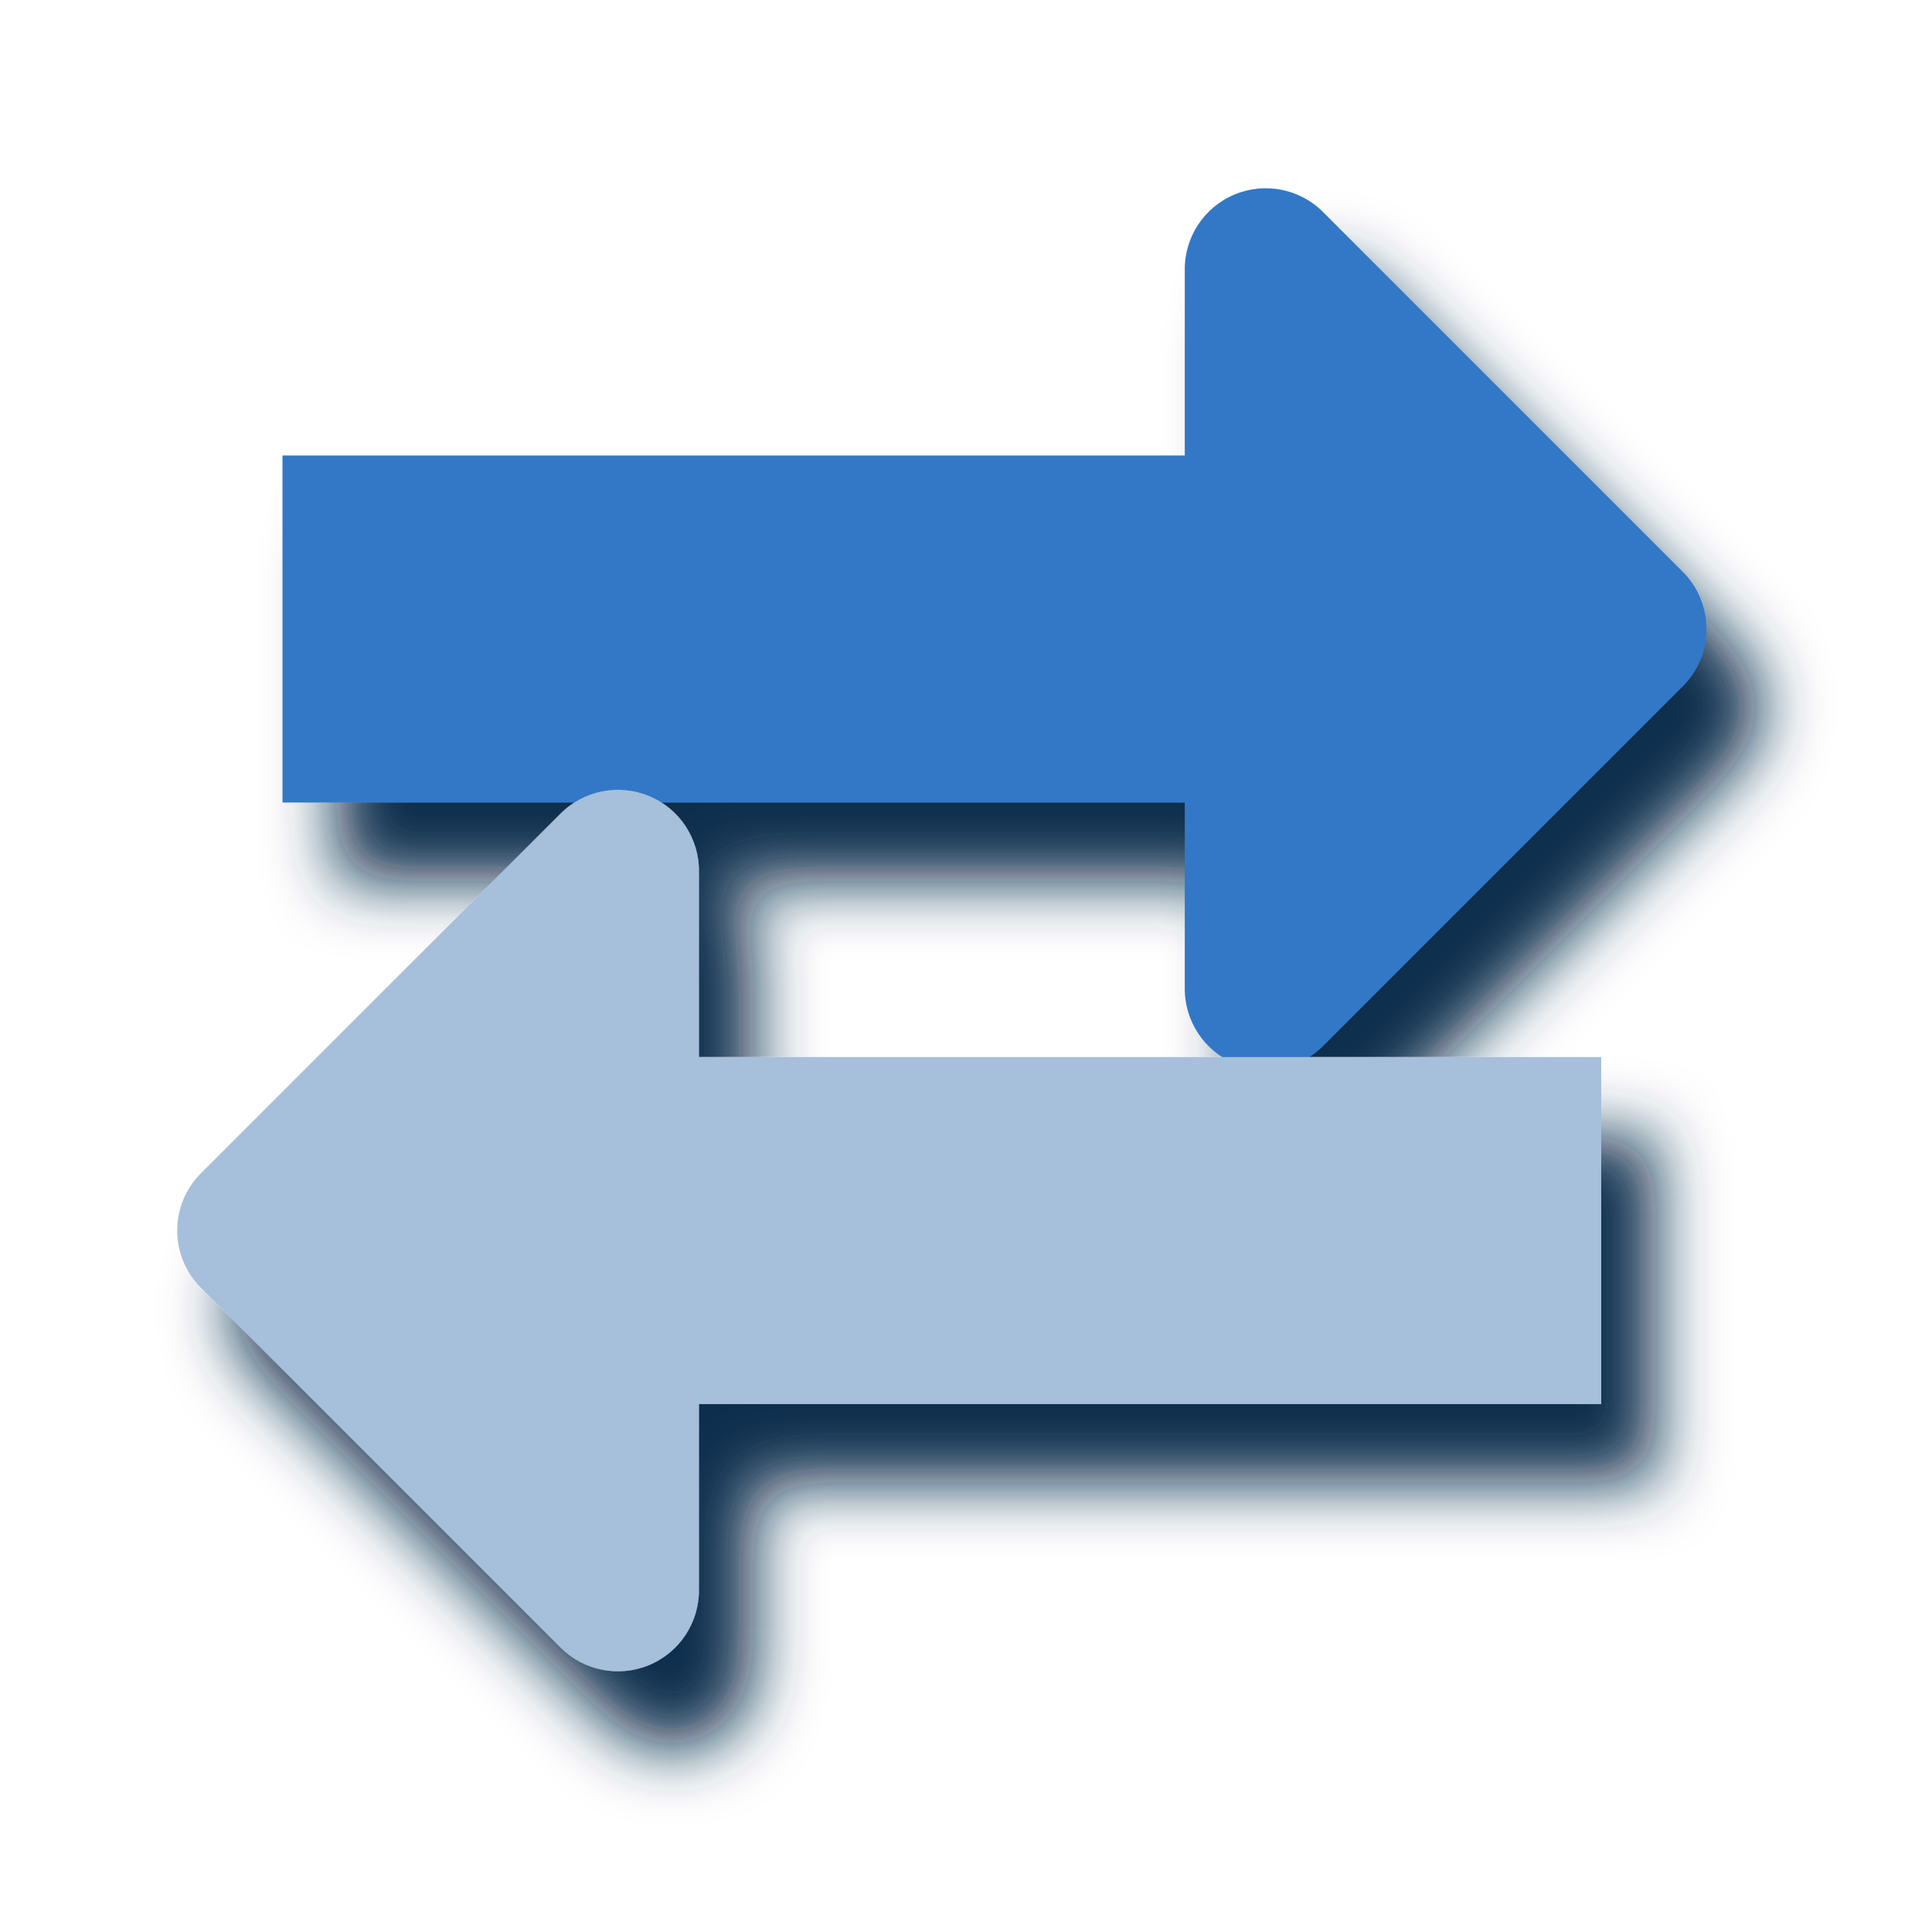
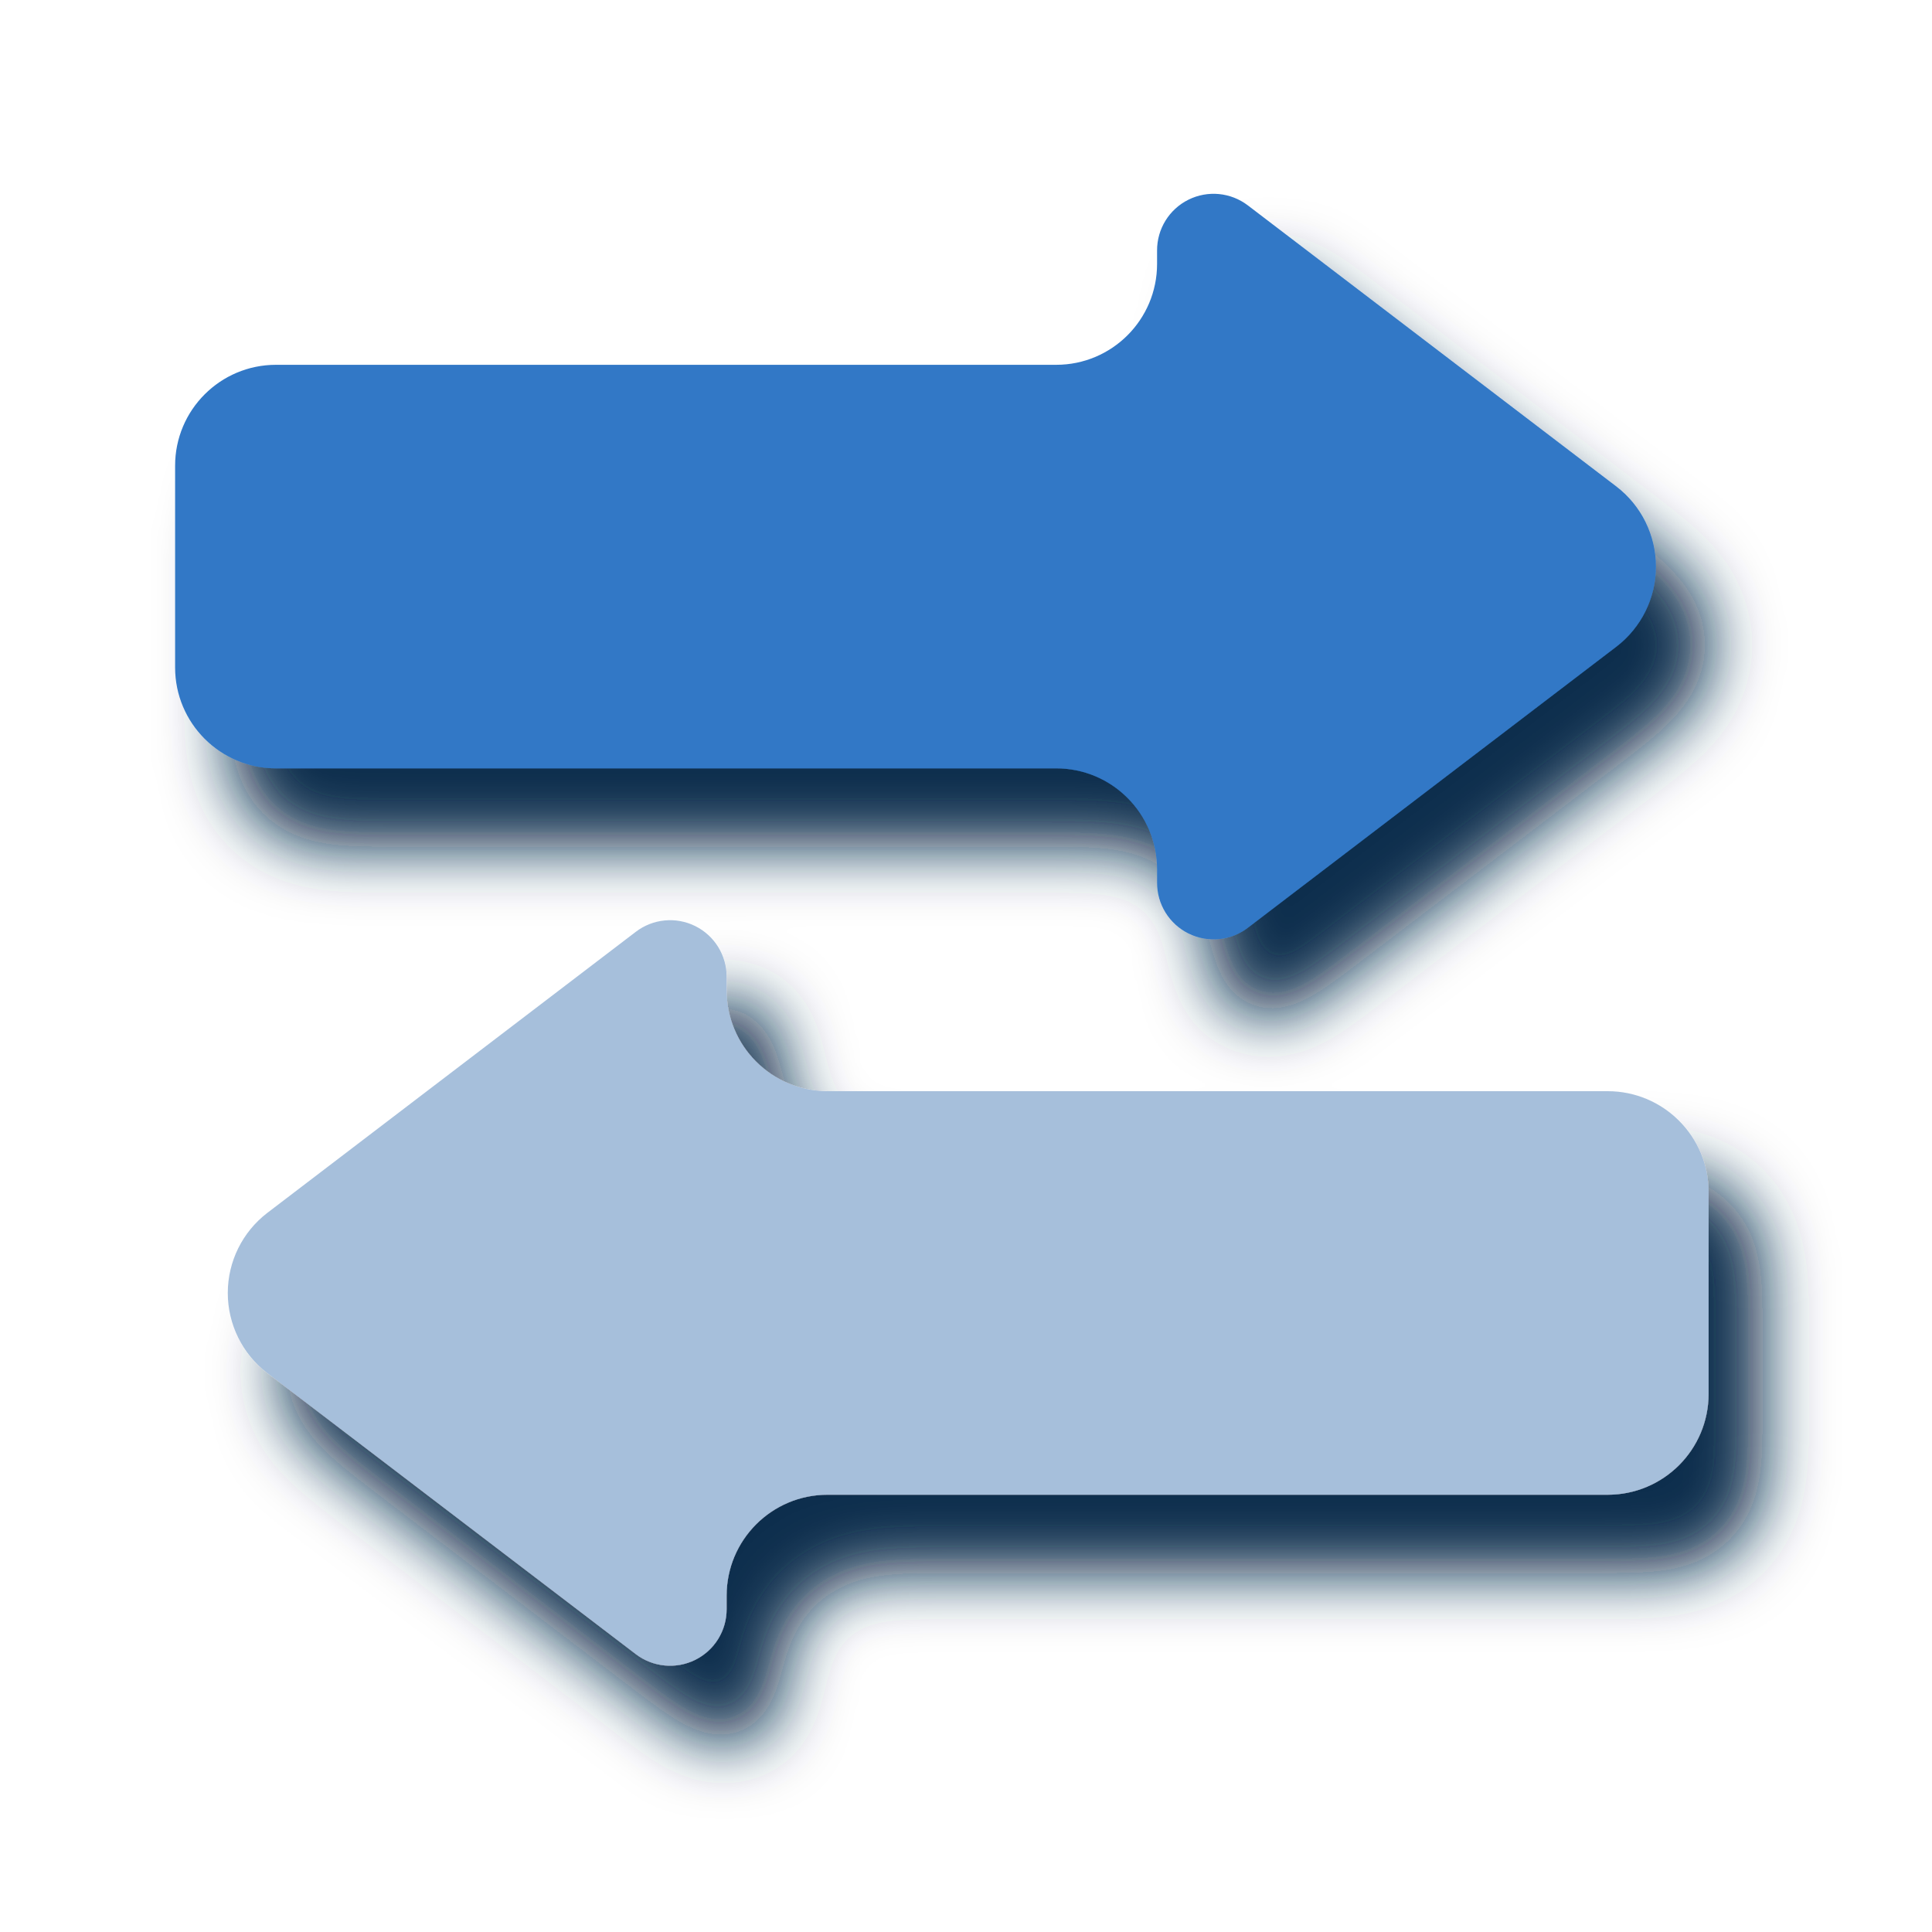
<svg xmlns="http://www.w3.org/2000/svg" viewBox="0 0 32 32">
  <defs>
    <filter id="sh" x="-25%" y="-25%" width="160%" height="160%" color-interpolation-filters="sRGB">
      <feDropShadow dx="0.9" dy="1.3" stdDeviation="0.55" flood-color="#102D4E" flood-opacity="1" />
    </filter>
  </defs>
  <g filter="url(#sh)">
-     <g transform="translate(15.6 15.4) scale(0.958)">
-       <path d="M-11.4 -8.2h15.6v-3.2a1.4 1.4 0 0 1 2.4-1l6.2 6.2a1.4 1.4 0 0 1 0 2l-6.2 6.2a1.4 1.4 0 0 1-2.4-1V-2.2h-15.6Z" fill="#3178C6" />
-       <path d="M11.4 8.2h-15.6v3.2a1.4 1.4 0 0 1-2.4 1l-6.2-6.2a1.4 1.4 0 0 1 0-2l6.2-6.2a1.4 1.4 0 0 1 2.4 1V2.2h15.6Z" fill="#A6BFDB" />
+     <g transform="translate(15.6 15.4) scale(1.114)">
+       <path d="M-11.4 -6.9A1.5 1.5 0 0 1 -9.9 -8.4L1.7 -8.4A1.5 1.5 0 0 0 3.2 -9.9L3.2 -10.1A0.84 0.84 0 0 1 4.55 -10.77L10.03 -6.59A1.5 1.5 0 0 1 10.03 -4.21L4.55 -0.03A0.84 0.84 0 0 1 3.2 -0.7L3.2 -0.9A1.5 1.5 0 0 0 1.7 -2.4L-9.9 -2.4A1.5 1.5 0 0 1 -11.4 -3.9Z" fill="#3178C6" />
+       <path d="M11.4 6.9A1.5 1.5 0 0 1 9.9 8.4L-1.7 8.4A1.5 1.5 0 0 0 -3.2 9.9L-3.2 10.1A0.84 0.84 0 0 1 -4.55 10.77L-10.03 6.59A1.5 1.5 0 0 1 -10.03 4.21L-4.55 0.03A0.84 0.84 0 0 1 -3.2 0.7L-3.2 0.9A1.5 1.5 0 0 0 -1.7 2.4L9.9 2.4A1.5 1.5 0 0 1 11.4 3.9Z" fill="#A6BFDB" />
    </g>
  </g>
</svg>
